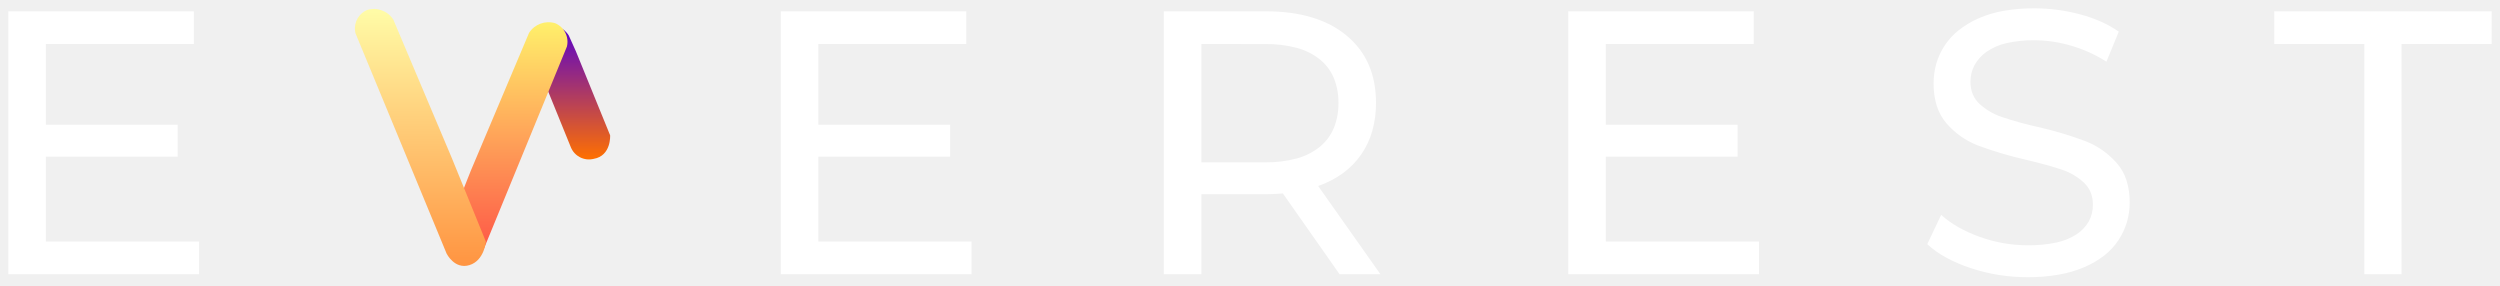
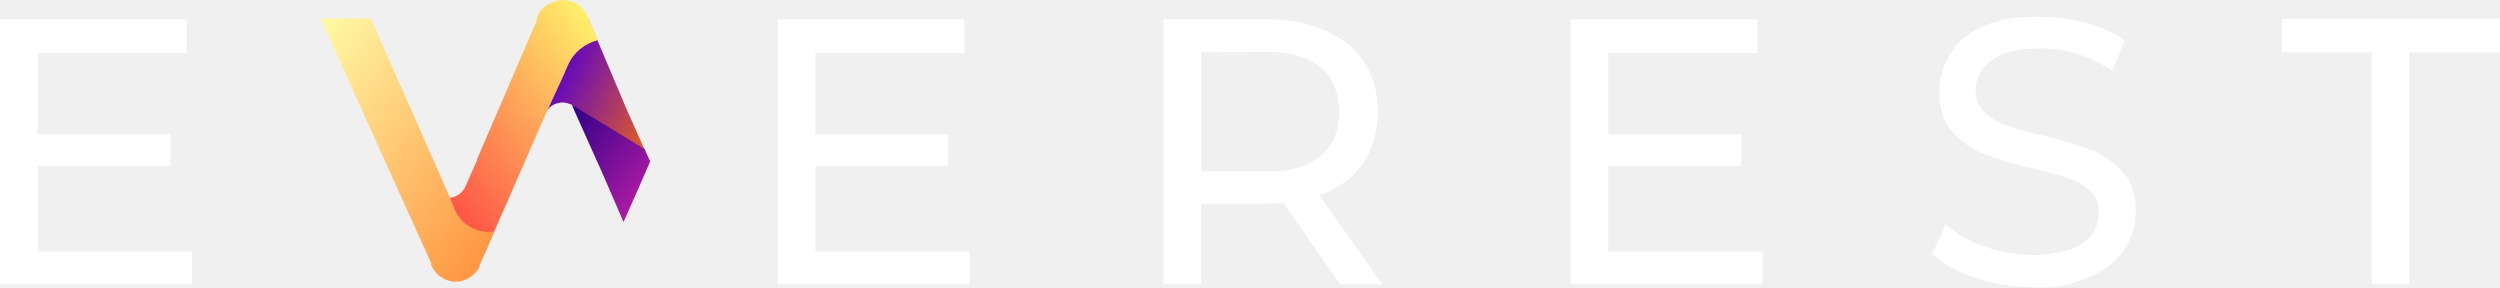
- <svg xmlns="http://www.w3.org/2000/svg" width="150.016" height="17.134" viewBox="0 0 150.016 17.134">
+ <svg xmlns="http://www.w3.org/2000/svg" id="Layer_2" data-name="Layer 2" width="148.606" height="17.077" viewBox="0 0 148.606 17.077">
  <defs>
-     <linearGradient id="linear-gradient" x1="0.5" x2="0.5" y2="1" gradientUnits="objectBoundingBox">
+     <linearGradient id="linear-gradient" x1="0.196" y1="0.323" x2="1.274" y2="0.903" gradientUnits="objectBoundingBox">
      <stop offset="0" stop-color="#5600ce" />
      <stop offset="1" stop-color="#ff7000" />
    </linearGradient>
-     <linearGradient id="linear-gradient-2" x1="0.5" x2="0.5" y2="1" gradientUnits="objectBoundingBox">
+     <linearGradient id="linear-gradient-2" x1="0.835" y1="-0.028" x2="0.191" y2="0.838" gradientUnits="objectBoundingBox">
      <stop offset="0" stop-color="#fff06b" />
      <stop offset="1" stop-color="#fe5045" />
    </linearGradient>
-     <linearGradient id="linear-gradient-3" x1="0.5" x2="0.5" y2="1" gradientUnits="objectBoundingBox">
+     <linearGradient id="linear-gradient-3" x1="0.011" y1="-0.026" x2="0.906" y2="0.972" gradientUnits="objectBoundingBox">
      <stop offset="0" stop-color="#fffca7" />
      <stop offset="1" stop-color="#ff9441" />
    </linearGradient>
+     <linearGradient id="linear-gradient-4" x1="0.165" y1="-0.047" x2="1.036" y2="0.967" gradientUnits="objectBoundingBox">
+       <stop offset="0" stop-color="#36008a" />
+       <stop offset="1" stop-color="#c420a8" />
+     </linearGradient>
  </defs>
-   <g id="everest_logo" data-name="everest logo" transform="translate(-120.85 -905.34)">
-     <path id="Subtraction_1" data-name="Subtraction 1" d="M121.187,16.134A11.063,11.063,0,0,1,119.438,16a10.742,10.742,0,0,1-1.687-.414,8.972,8.972,0,0,1-1.479-.634,5.648,5.648,0,0,1-1.124-.8l.834-1.758a5.931,5.931,0,0,0,1.028.735,8.189,8.189,0,0,0,1.282.583,8.616,8.616,0,0,0,1.428.38,8.53,8.53,0,0,0,1.468.127,7.843,7.843,0,0,0,1.713-.166,3.524,3.524,0,0,0,1.217-.5,2.278,2.278,0,0,0,.727-.775,2.044,2.044,0,0,0,.242-.994,1.966,1.966,0,0,0-.132-.735,1.662,1.662,0,0,0-.4-.583,3.558,3.558,0,0,0-1.307-.777c-.516-.179-1.255-.384-2.2-.608a22.749,22.749,0,0,1-2.873-.856,4.8,4.8,0,0,1-1.014-.544,4.85,4.85,0,0,1-.856-.775,2.963,2.963,0,0,1-.583-1.045,4.407,4.407,0,0,1-.194-1.355,4.278,4.278,0,0,1,.166-1.2,4.016,4.016,0,0,1,.5-1.076,3.968,3.968,0,0,1,.837-.913,5.446,5.446,0,0,1,1.18-.71,6.544,6.544,0,0,1,1.515-.456A10.4,10.4,0,0,1,121.57,0a10.624,10.624,0,0,1,2.749.361A8.4,8.4,0,0,1,125.575.8a6.486,6.486,0,0,1,1.065.6L125.9,3.2a8.2,8.2,0,0,0-2.118-.958,7.943,7.943,0,0,0-2.208-.327,7.18,7.18,0,0,0-1.676.175,3.373,3.373,0,0,0-1.2.524,2.388,2.388,0,0,0-.718.8,2.113,2.113,0,0,0-.239,1,1.929,1.929,0,0,0,.135.735,1.661,1.661,0,0,0,.406.583,3.769,3.769,0,0,0,1.341.789,21.047,21.047,0,0,0,2.174.6,22.135,22.135,0,0,1,2.862.856,4.859,4.859,0,0,1,1.006.541,4.925,4.925,0,0,1,.853.766,2.917,2.917,0,0,1,.583,1.031,4.286,4.286,0,0,1,.194,1.335,4.143,4.143,0,0,1-.169,1.186,4.084,4.084,0,0,1-.507,1.079,3.943,3.943,0,0,1-.851.918,5.4,5.4,0,0,1-1.2.7,6.844,6.844,0,0,1-1.532.448A10.694,10.694,0,0,1,121.187,16.134Zm-38.848-.18H79.882l-3.4-4.845c-.419.03-.752.045-.991.045h-3.9v4.8H69.337V.18h6.152a11,11,0,0,1,1.451.092,8.174,8.174,0,0,1,1.287.275A6.413,6.413,0,0,1,79.35,1a5.529,5.529,0,0,1,.961.641,4.894,4.894,0,0,1,.769.8,4.6,4.6,0,0,1,.549.939,5.107,5.107,0,0,1,.33,1.077,6.482,6.482,0,0,1,.11,1.215,6.078,6.078,0,0,1-.225,1.69A4.717,4.717,0,0,1,80.074,9.9a5.726,5.726,0,0,1-1.476.761l3.741,5.3ZM71.59,2.141v7.1h3.831a6.992,6.992,0,0,0,1.887-.231,3.777,3.777,0,0,0,1.38-.693,2.924,2.924,0,0,0,.845-1.121,3.845,3.845,0,0,0,.282-1.515,3.824,3.824,0,0,0-.282-1.513,2.883,2.883,0,0,0-.845-1.113,3.794,3.794,0,0,0-1.38-.684,7.073,7.073,0,0,0-1.887-.228Zm72.018,13.813h-2.231V2.141h-5.408V.18h13.047v1.96h-5.408Zm-38.555,0H93.605V.18h11.132v1.96H95.859V6.985h7.909V8.9H95.859v5.093h9.194v1.96Zm-47.253,0H46.352V.18H57.484v1.96H48.605V6.985h7.909V8.9H48.605v5.093H57.8v1.96Zm-46.352,0H0V.18H11.132v1.96H2.253V6.985h7.909V8.9H2.253v5.093h9.194v1.96Z" transform="translate(121.35 905.84)" fill="#fff" stroke="rgba(0,0,0,0)" stroke-miterlimit="10" stroke-width="1" />
-     <g id="logo" transform="translate(142.152 905.854)">
-       <path id="Path_9" data-name="Path 9" d="M228.653,1625.678a1.208,1.208,0,0,0-.7,1.4l2.391,5.887a1.171,1.171,0,0,0,1.37.695c1.063-.182.987-1.412.987-1.412l-2.053-5.037-.429-.953A1.381,1.381,0,0,0,228.653,1625.678Z" transform="translate(-217.391 -1624.642)" fill="url(#linear-gradient)" />
-       <path id="Path_8" data-name="Path 8" d="M188.786,1496.944a1.208,1.208,0,0,1,.7,1.4l-5,12.176s-.474.968-1.37.695-.987-1.412-.987-1.412l1.586-4,3.5-8.282A1.381,1.381,0,0,1,188.786,1496.944Z" transform="translate(-176.77 -1496.063)" fill="url(#linear-gradient-2)" />
-       <path id="Path_7" data-name="Path 7" d="M174.653,1496.944a1.208,1.208,0,0,0-.7,1.4l5.466,13.216s.474.968,1.37.695.987-1.412.987-1.412l-2.053-5.037-3.5-8.282A1.381,1.381,0,0,0,174.653,1496.944Z" transform="translate(-173.923 -1496.86)" fill="url(#linear-gradient-3)" />
+   <g id="Layer_1" data-name="Layer 1" transform="translate(0 0)">
+     <g id="everest_logo" data-name="everest logo">
+       <path id="Subtraction_1" data-name="Subtraction 1" d="M120.869,17.077a11.34,11.34,0,0,1-1.745-.14,10.972,10.972,0,0,1-1.686-.409,9.167,9.167,0,0,1-1.476-.638,5.086,5.086,0,0,1-1.117-.8l.828-1.745a6.174,6.174,0,0,0,1,.728,7.72,7.72,0,0,0,1.277.578,8.6,8.6,0,0,0,2.892.509,8.168,8.168,0,0,0,1.735-.2,3.611,3.611,0,0,0,1.217-.5,2.364,2.364,0,0,0,.728-.778,2.125,2.125,0,0,0,.239-1,2.1,2.1,0,0,0-.09-.718,1.666,1.666,0,0,0-.4-.578,3.64,3.64,0,0,0-1.307-.778c-.519-.18-1.257-.379-2.194-.608a21.472,21.472,0,0,1-2.862-.848,4.567,4.567,0,0,1-1-.549,4.757,4.757,0,0,1-.848-.768,2.873,2.873,0,0,1-.588-1,4.349,4.349,0,0,1-.189-1.346,4.389,4.389,0,0,1,.16-1.2,4.239,4.239,0,0,1,.5-1.077,4.258,4.258,0,0,1,.748-.928,5.426,5.426,0,0,1,1.177-.708,6.653,6.653,0,0,1,1.516-.459A11.2,11.2,0,0,1,121.248,1a10.622,10.622,0,0,1,2.743.359,8.786,8.786,0,0,1,1.247.439,6.982,6.982,0,0,1,1.067.6l-.738,1.8a8.249,8.249,0,0,0-2.114-1,7.8,7.8,0,0,0-2.2-.319,7.211,7.211,0,0,0-1.666.17,3.491,3.491,0,0,0-1.2.529,2.394,2.394,0,0,0-.718.8,2.164,2.164,0,0,0-.239,1,1.825,1.825,0,0,0,.14.728,1.666,1.666,0,0,0,.4.578,3.65,3.65,0,0,0,1.336.788,20.636,20.636,0,0,0,2.174.6,21.824,21.824,0,0,1,2.852.858,4.678,4.678,0,0,1,1.855,1.307,2.912,2.912,0,0,1,.578,1,3.989,3.989,0,0,1,.189,1.326,3.99,3.99,0,0,1-.16,1.187,4.428,4.428,0,0,1-.509,1.077,3.9,3.9,0,0,1-.848.918,5.526,5.526,0,0,1-1.2.7,7.41,7.41,0,0,1-1.566.529,10.4,10.4,0,0,1-1.805.12ZM82.122,16.9H79.669l-3.391-4.837c-.419,0-.748.05-1,.05h-3.89V16.9H69.157V1.16H75.29a11.72,11.72,0,0,1,1.444.089,7.978,7.978,0,0,1,1.289.28A7.68,7.68,0,0,1,79.14,2a6.153,6.153,0,0,1,1,.638,5.277,5.277,0,0,1,.768.8,4.908,4.908,0,0,1,.549.938,5.167,5.167,0,0,1,.329,1.057,7.053,7.053,0,0,1,.11,1.207,5.985,5.985,0,0,1-.229,1.686A4.618,4.618,0,0,1,79.9,10.854a5.535,5.535,0,0,1-1.466.758l3.73,5.286ZM71.4,3.114V10.2h3.82a6.692,6.692,0,0,0,1.885-.219,3.8,3.8,0,0,0,1.376-.688,2.8,2.8,0,0,0,.838-1.117A3.75,3.75,0,0,0,79.6,6.655a3.74,3.74,0,0,0-.279-1.506,2.773,2.773,0,0,0-.838-1.157A3.99,3.99,0,0,0,77.106,3.3a7.061,7.061,0,0,0-1.885-.219ZM143.21,16.9h-2.224V3.114H135.64V1.12h12.966V3.114h-5.4Zm-38.458,0H93.362V1.16h11.1V3.154H95.606V7.981H103.5V9.857H95.606v5.106h9.166v1.995Zm-47.125,0h-11.4V1.16h11.1V3.154H48.471V7.981h7.889V9.857H48.471v5.106h9.176v1.995ZM11.4,16.9H0V1.16H11.1V3.154H2.244V7.981h7.889V9.857H2.244v5.106H11.42v1.995Z" transform="translate(0 -0.003)" fill="#fff" />
+       <g id="logo_sample_1" data-name="logo sample 1" transform="translate(19.049)">
+         <path id="Path_11" data-name="Path 11" d="M38.542,8.979l-3.73-2.244L34.5,6.546h0V6.5a1,1,0,0,0-.509-.339,1.346,1.346,0,0,0-.359-.07,1.486,1.486,0,0,0-.419.08,1.1,1.1,0,0,0-.658.708,1.576,1.576,0,0,1-.588-.788.13.13,0,0,1,0-.08,1.4,1.4,0,0,1-.1-.539,1.905,1.905,0,0,1,.289-1,1.825,1.825,0,0,1,.758-.638h.06a1.636,1.636,0,0,1,.379-.1l-.2-.419-1-2.234h2.992l2.234,5.286Z" transform="translate(-19.237 -0.003)" fill="url(#linear-gradient)" />
+         <path id="Path_12" data-name="Path 12" d="M35.614,2.384a2.054,2.054,0,0,0-.349.12,2.623,2.623,0,0,0-1.237,1,2.685,2.685,0,0,0-.16.289h0l-.3.688-1,2.174a1.2,1.2,0,0,0-.13.279h0L29.45,13.754l-.838,1.895h0a.927.927,0,0,1-.05.1.189.189,0,0,1,0,.08.239.239,0,0,1-.06.09h0a.209.209,0,0,1,0,.06,1.616,1.616,0,0,1-1.277.648,1.566,1.566,0,0,1-.9-.279,1.606,1.606,0,0,1-.6-.758l.4-.918.509-1.147.2-.439a1.476,1.476,0,0,1-.449-.3,1.406,1.406,0,0,1-.339-.469,1.586,1.586,0,0,1-.15-.848h0a1.376,1.376,0,0,0,.588.269,1.466,1.466,0,0,0,.469,0l.219-.08h0a1.147,1.147,0,0,0,.578-.608l.309-.7.06-.13.319-.728v-.05l3.541-8.228h0v-.1h0a1.8,1.8,0,0,1,.16-.379A1.526,1.526,0,0,1,32.981.12,1.406,1.406,0,0,1,33.539,0a1.486,1.486,0,0,1,.509.1,1.366,1.366,0,0,1,.7.479,1.506,1.506,0,0,1,.309.529Z" transform="translate(-19.118 0)" fill="url(#linear-gradient-2)" />
+         <path id="Path_13" data-name="Path 13" d="M29.433,13.776l-.838,1.895a.112.112,0,0,1-.05.09h0a.239.239,0,0,1,0,.08.112.112,0,0,1-.05.09h0a1.566,1.566,0,0,1-1.356.818,1.586,1.586,0,0,1-1.456-1,.289.289,0,0,1,0-.1L19.1,1.1h2.992l4.887,11.071h0a1,1,0,0,0,.08.229,1.3,1.3,0,0,0,.16.309h0A2.184,2.184,0,0,0,29.1,13.786,1.865,1.865,0,0,0,29.433,13.776Z" transform="translate(-19.1 -0.003)" fill="url(#linear-gradient-3)" />
+         <path id="Path_14" data-name="Path 14" d="M38.878,9.781l-.828,1.9-.758,1.705L36,10.4l-.289-.638L34.37,6.769a.837.837,0,0,0-.08-.189l-.07-.16h0l.329.2,3.989,2.424Z" transform="translate(-19.277 -0.189)" fill="url(#linear-gradient-4)" />
+       </g>
    </g>
  </g>
</svg>
